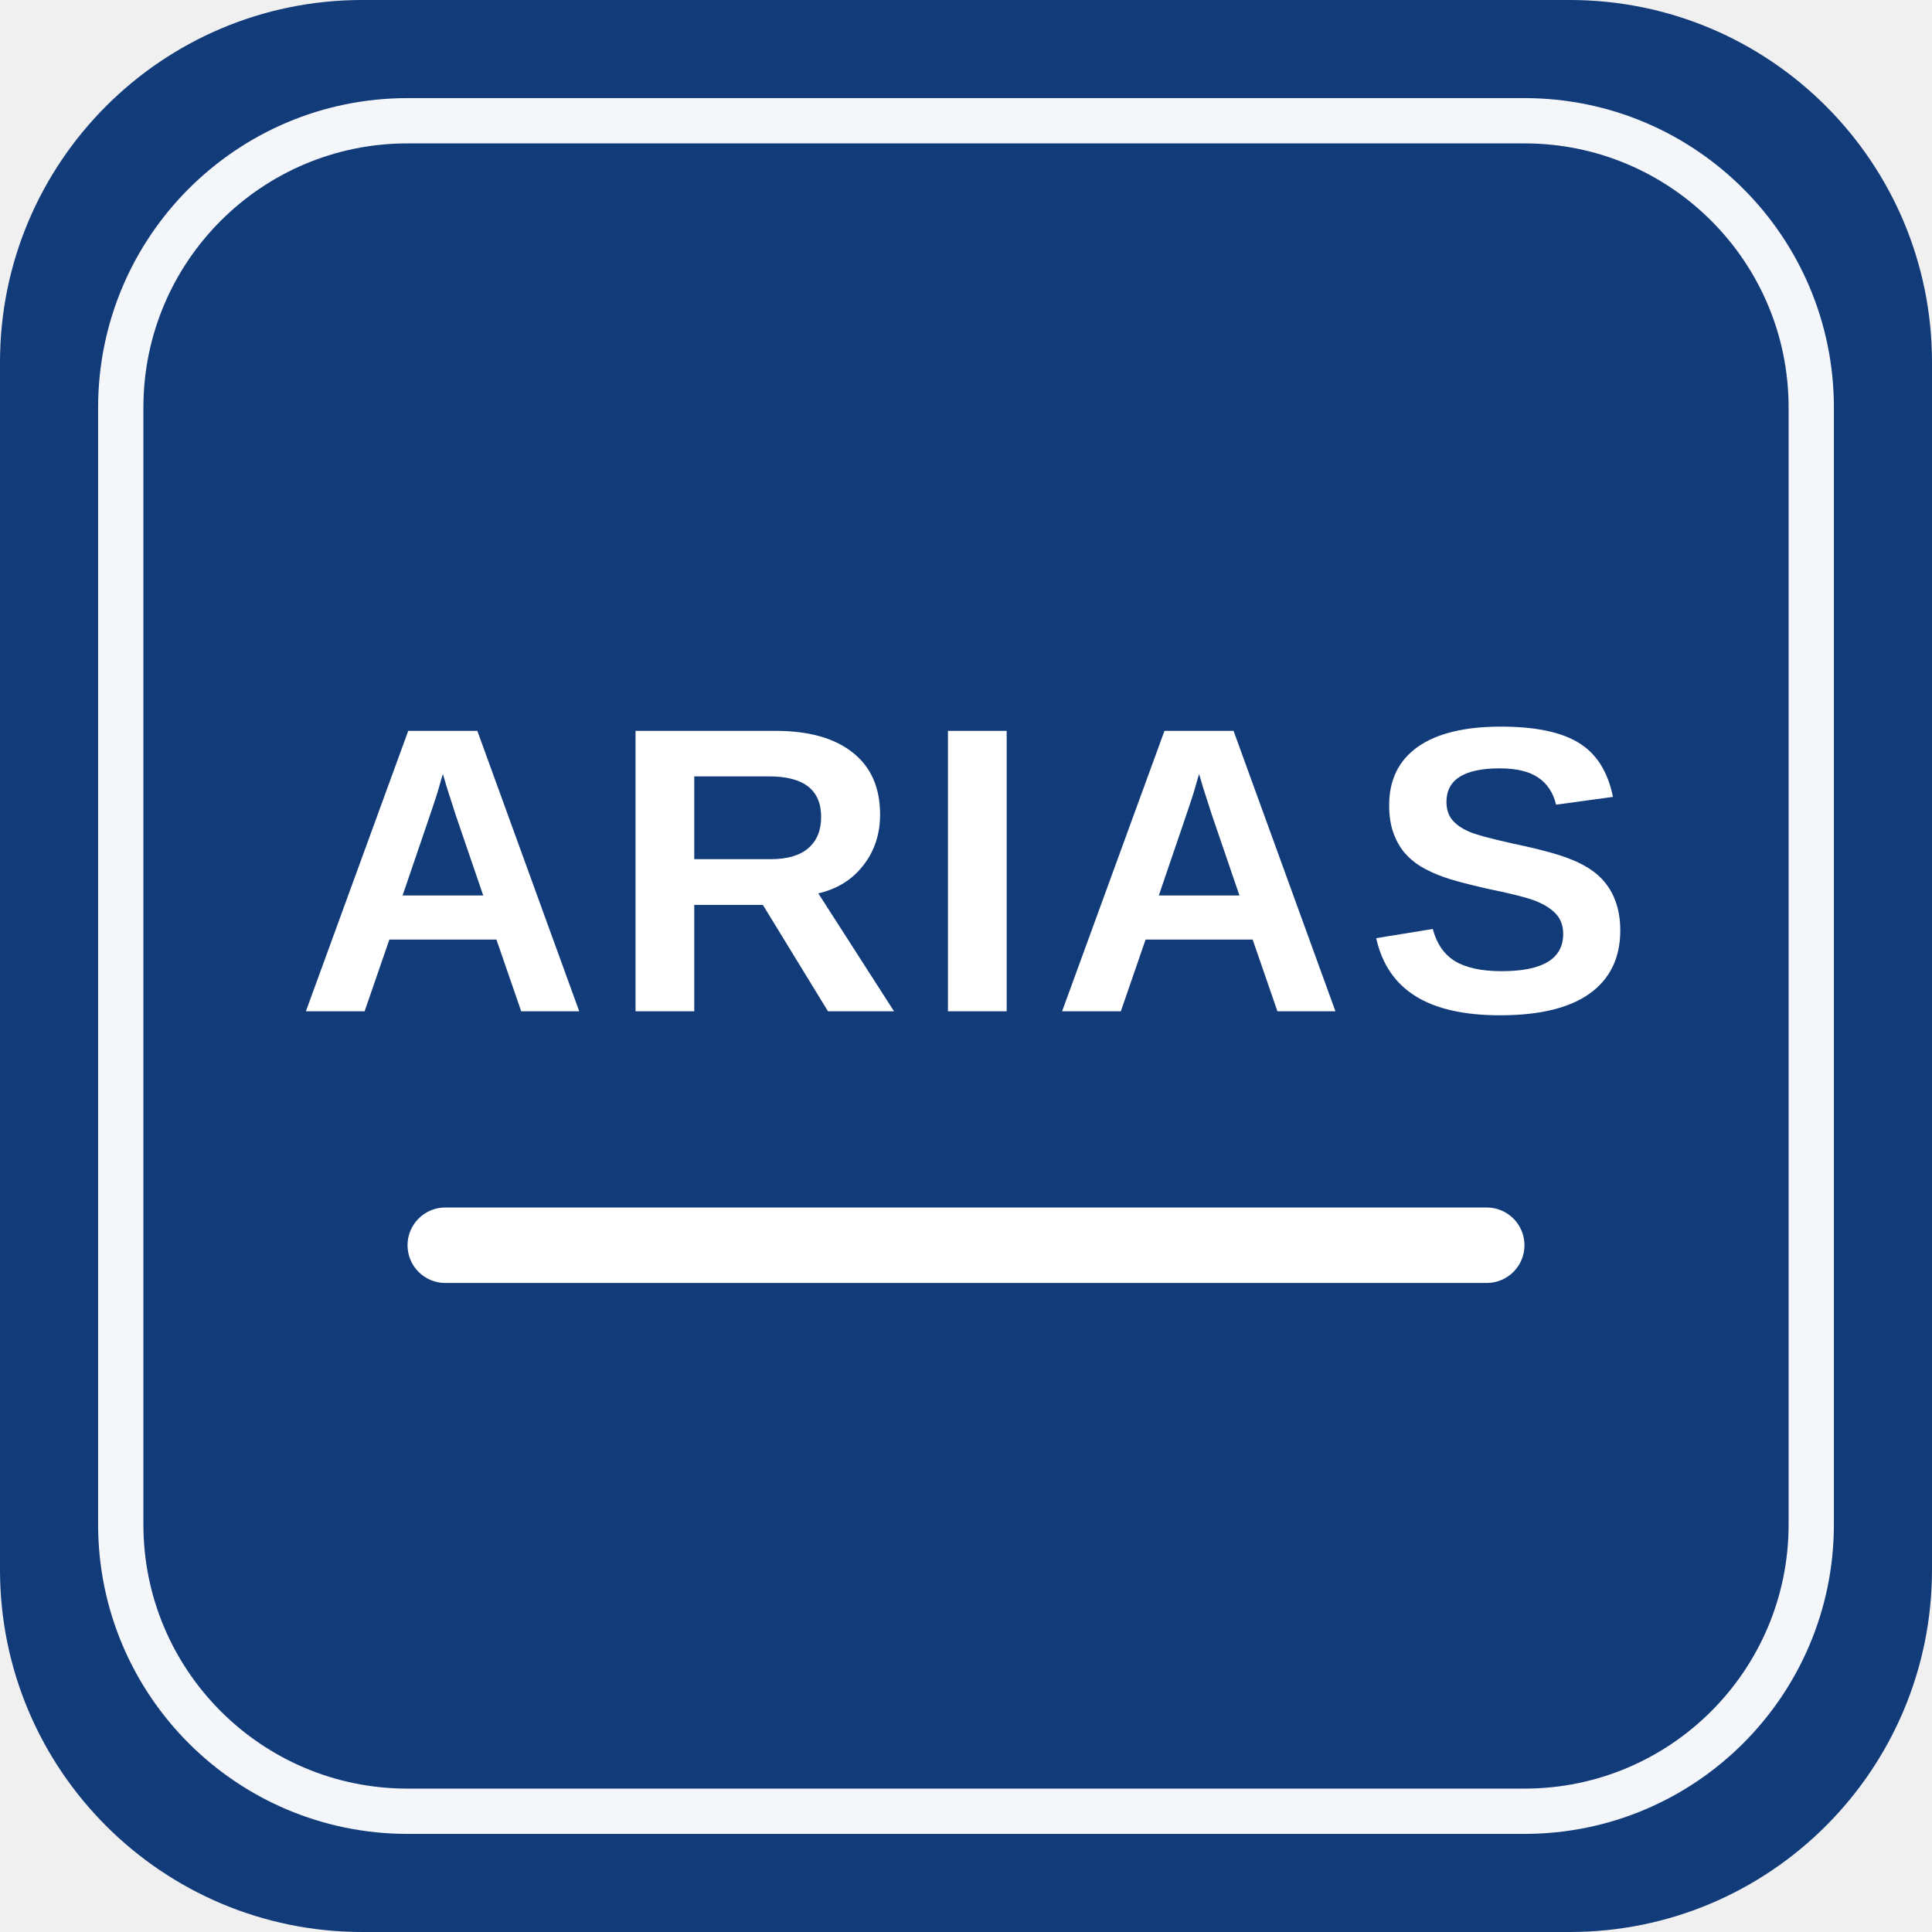
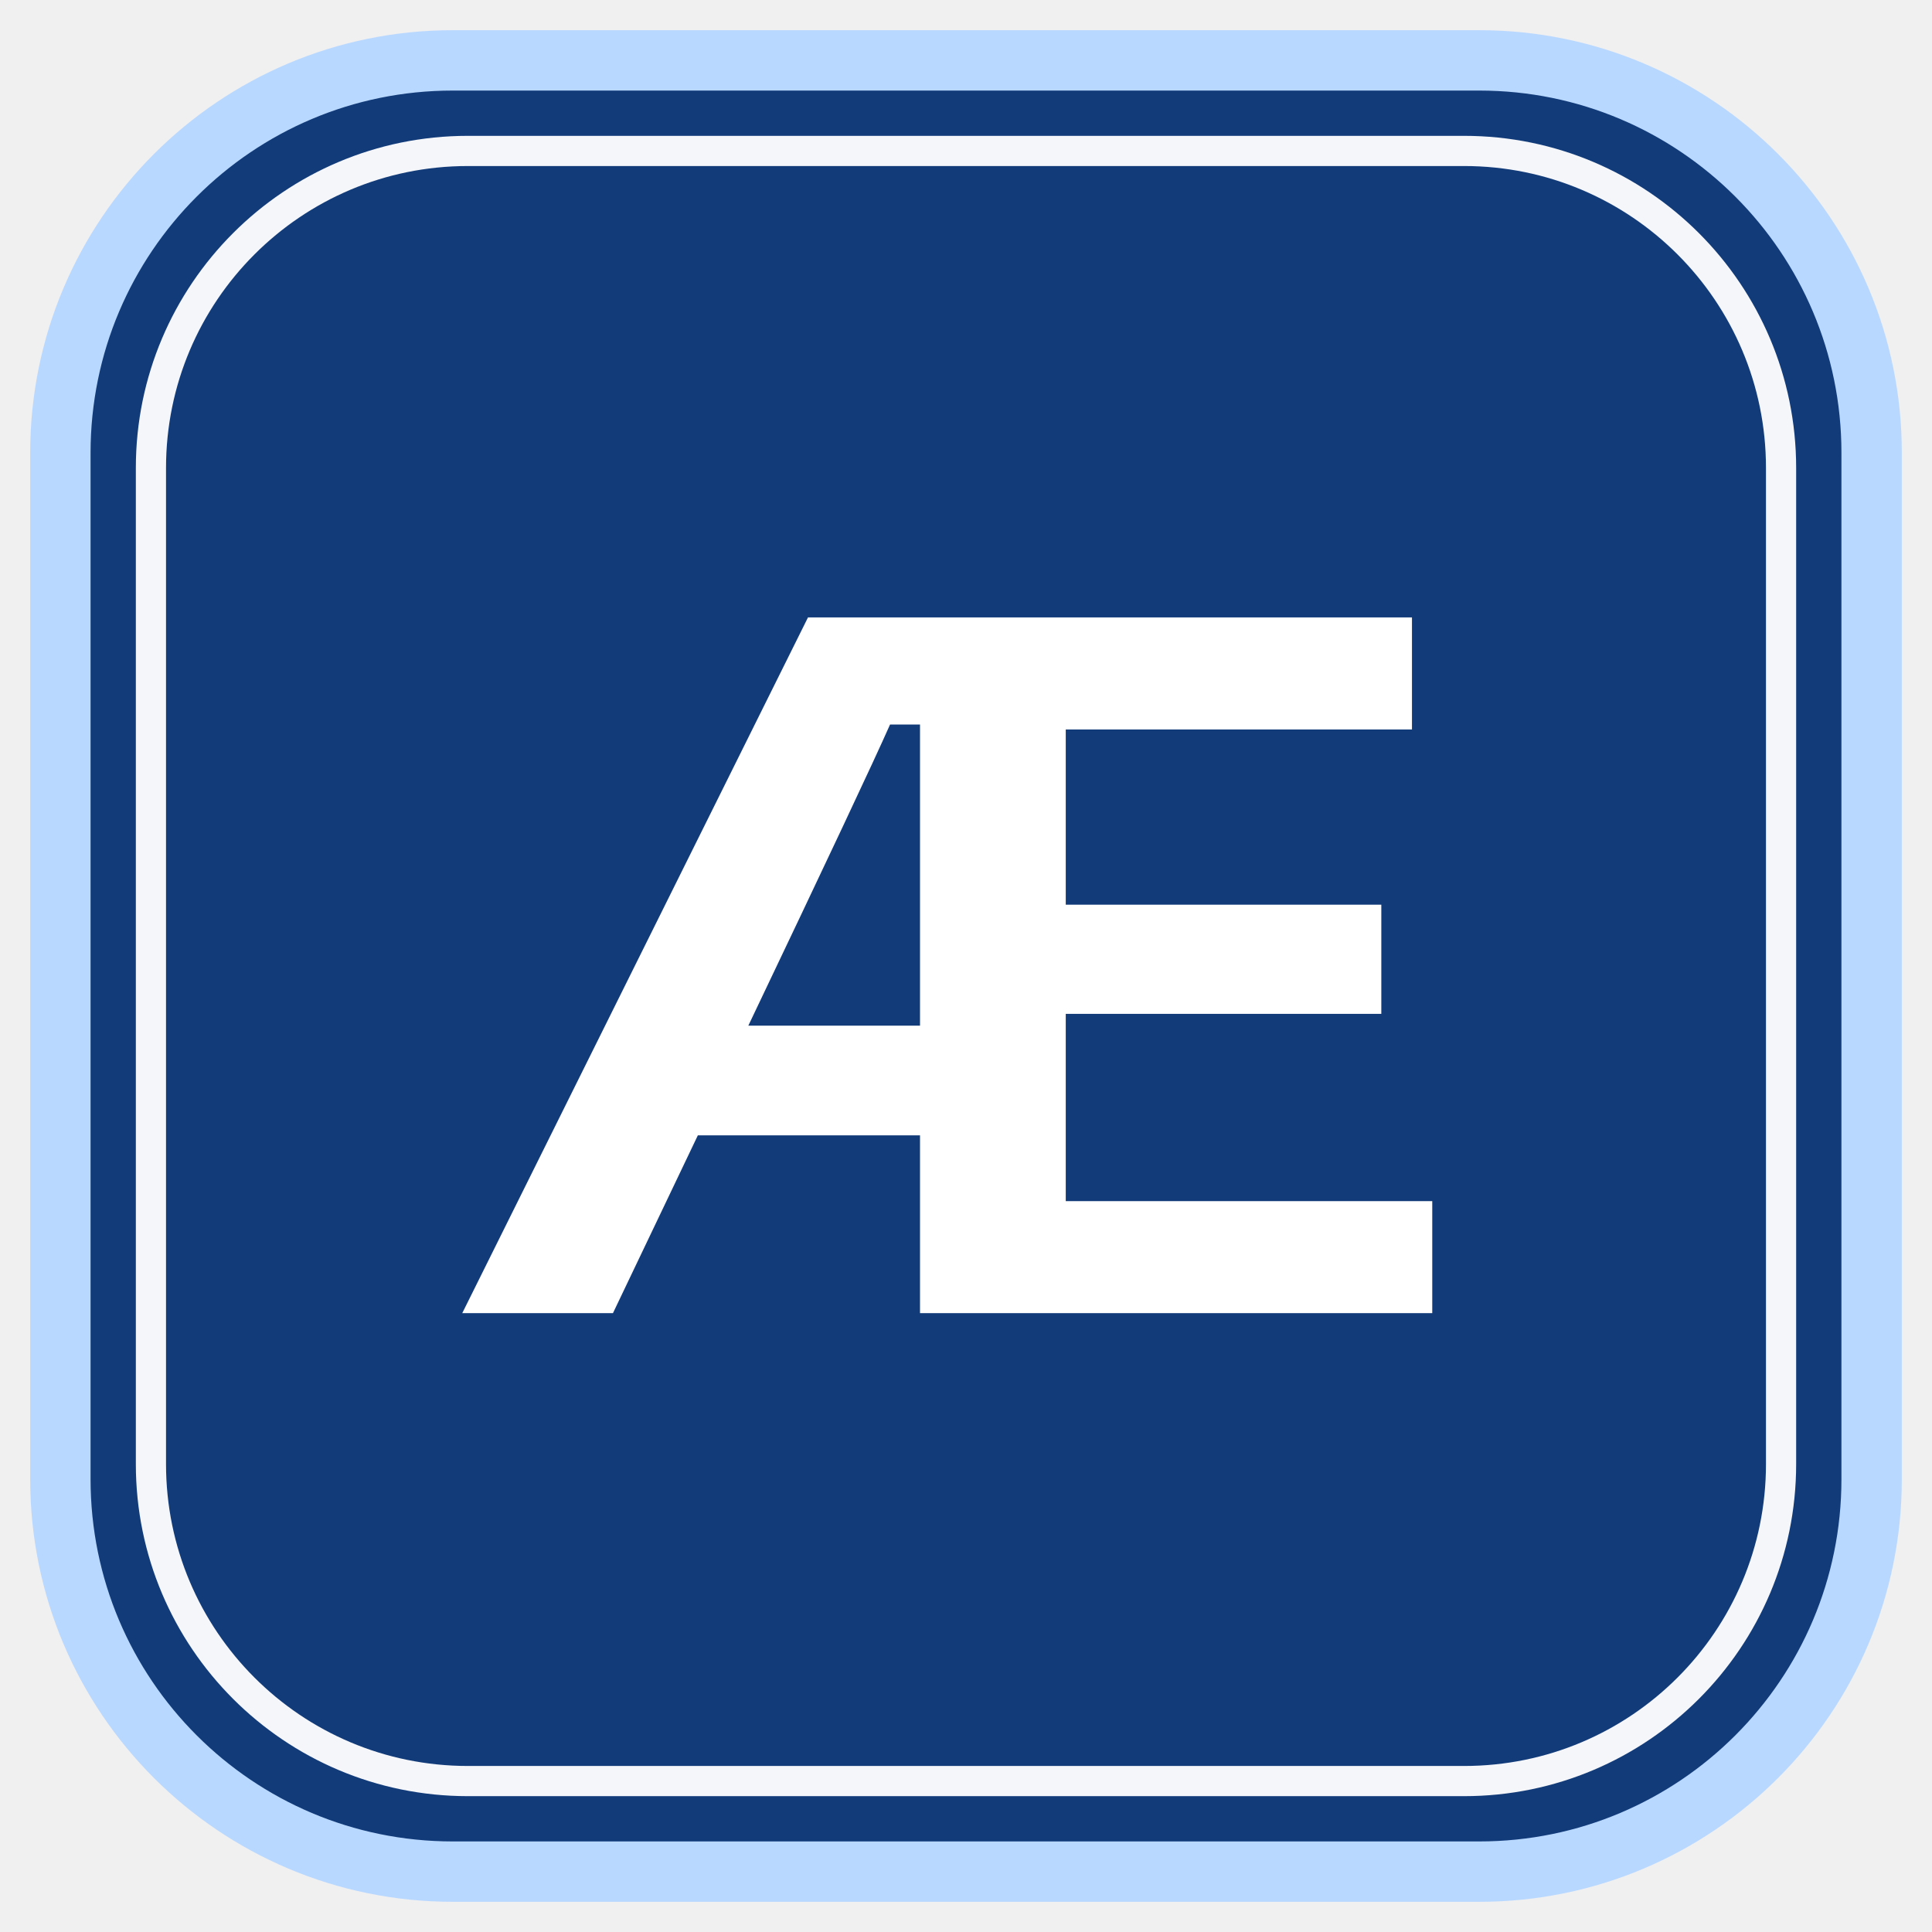
<svg xmlns="http://www.w3.org/2000/svg" viewBox="0 0 128 128">
-   <rect width="128" height="128" rx="24" fill="#123B7A" />
-   <rect x="8" y="8" width="112" height="112" rx="19" fill="none" stroke="#FFFFFF" stroke-width="3" opacity=".95" />
-   <text x="64" y="67" text-anchor="middle" font-family="Arial, Helvetica, sans-serif" font-size="27" font-weight="700" letter-spacing="1.2" fill="#FFFFFF">ARIAS</text>
-   <rect x="27" y="80" width="74" height="5" rx="2.5" fill="#FFFFFF" />
+   <rect x="4" y="4" width="120" height="120" rx="26" fill="#123B7A" stroke="#B9D8FF" stroke-width="4" />
+   <rect x="10" y="10" width="108" height="108" rx="21" fill="none" stroke="#FFFFFF" stroke-width="2" opacity=".95" />
+   <text x="64" y="87" text-anchor="middle" font-family="Arial, Helvetica, sans-serif" font-size="67" font-weight="800" letter-spacing="-5" fill="#FFFFFF">Æ</text>
</svg>
